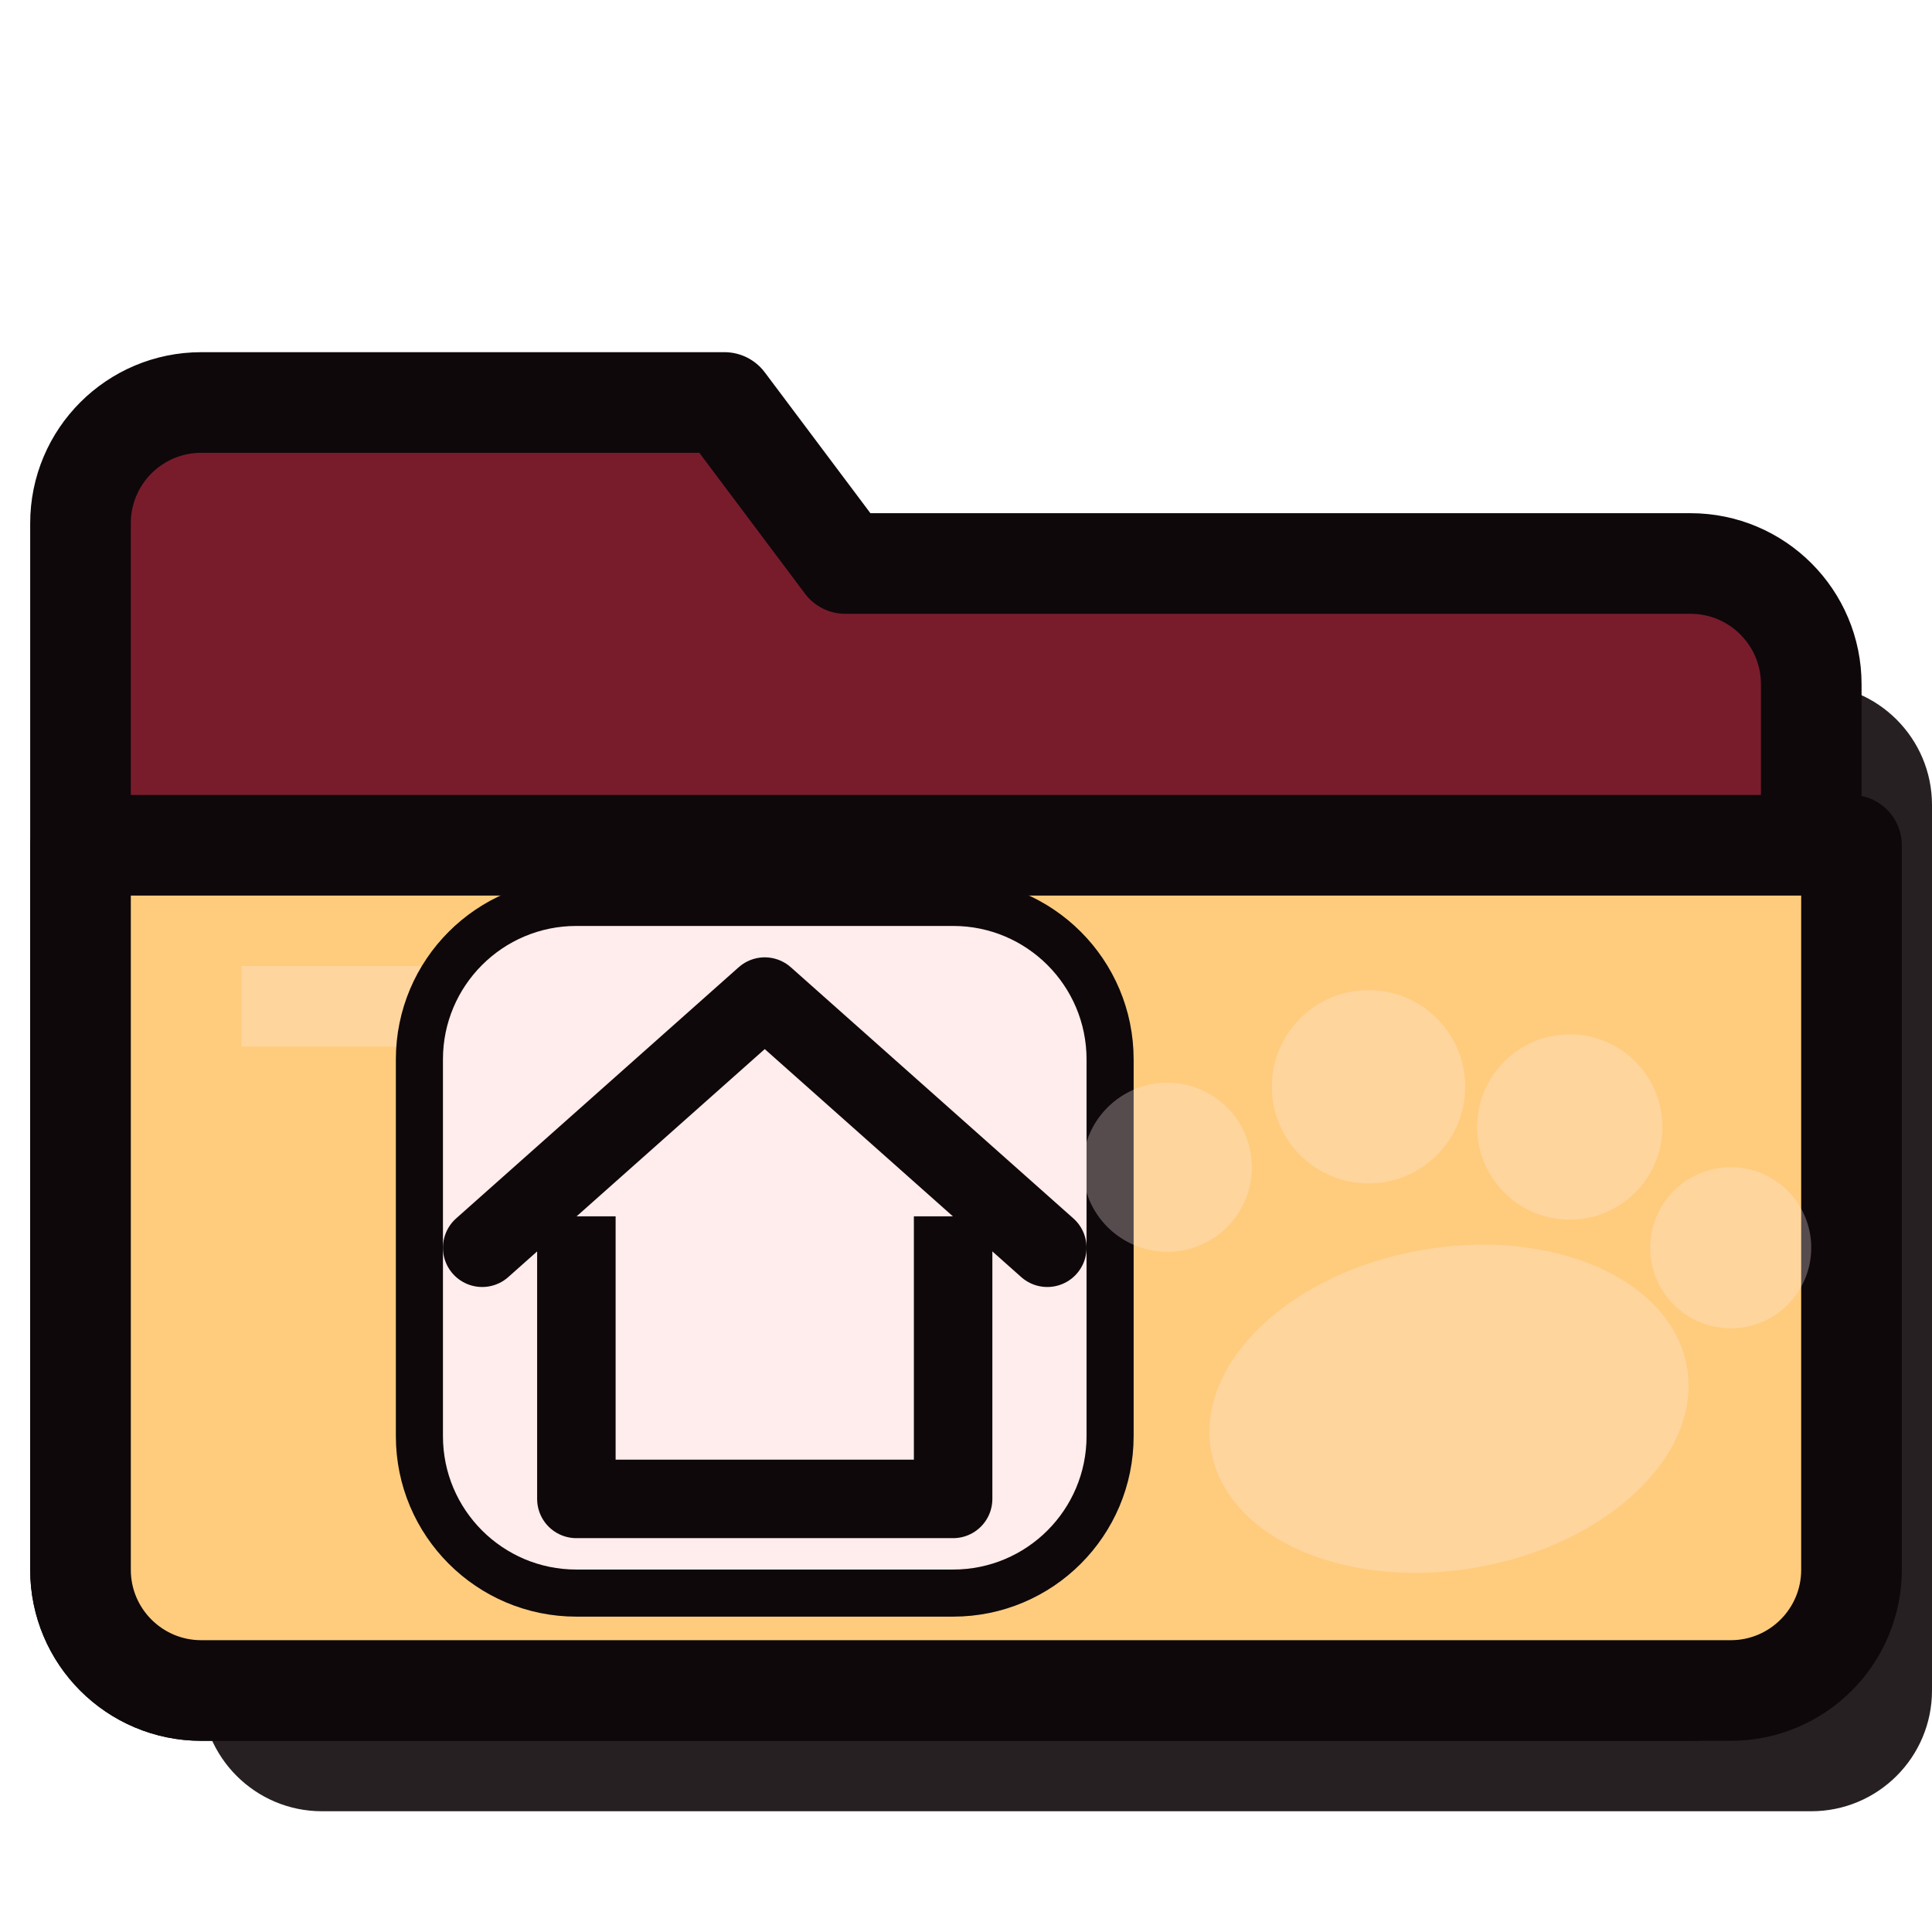
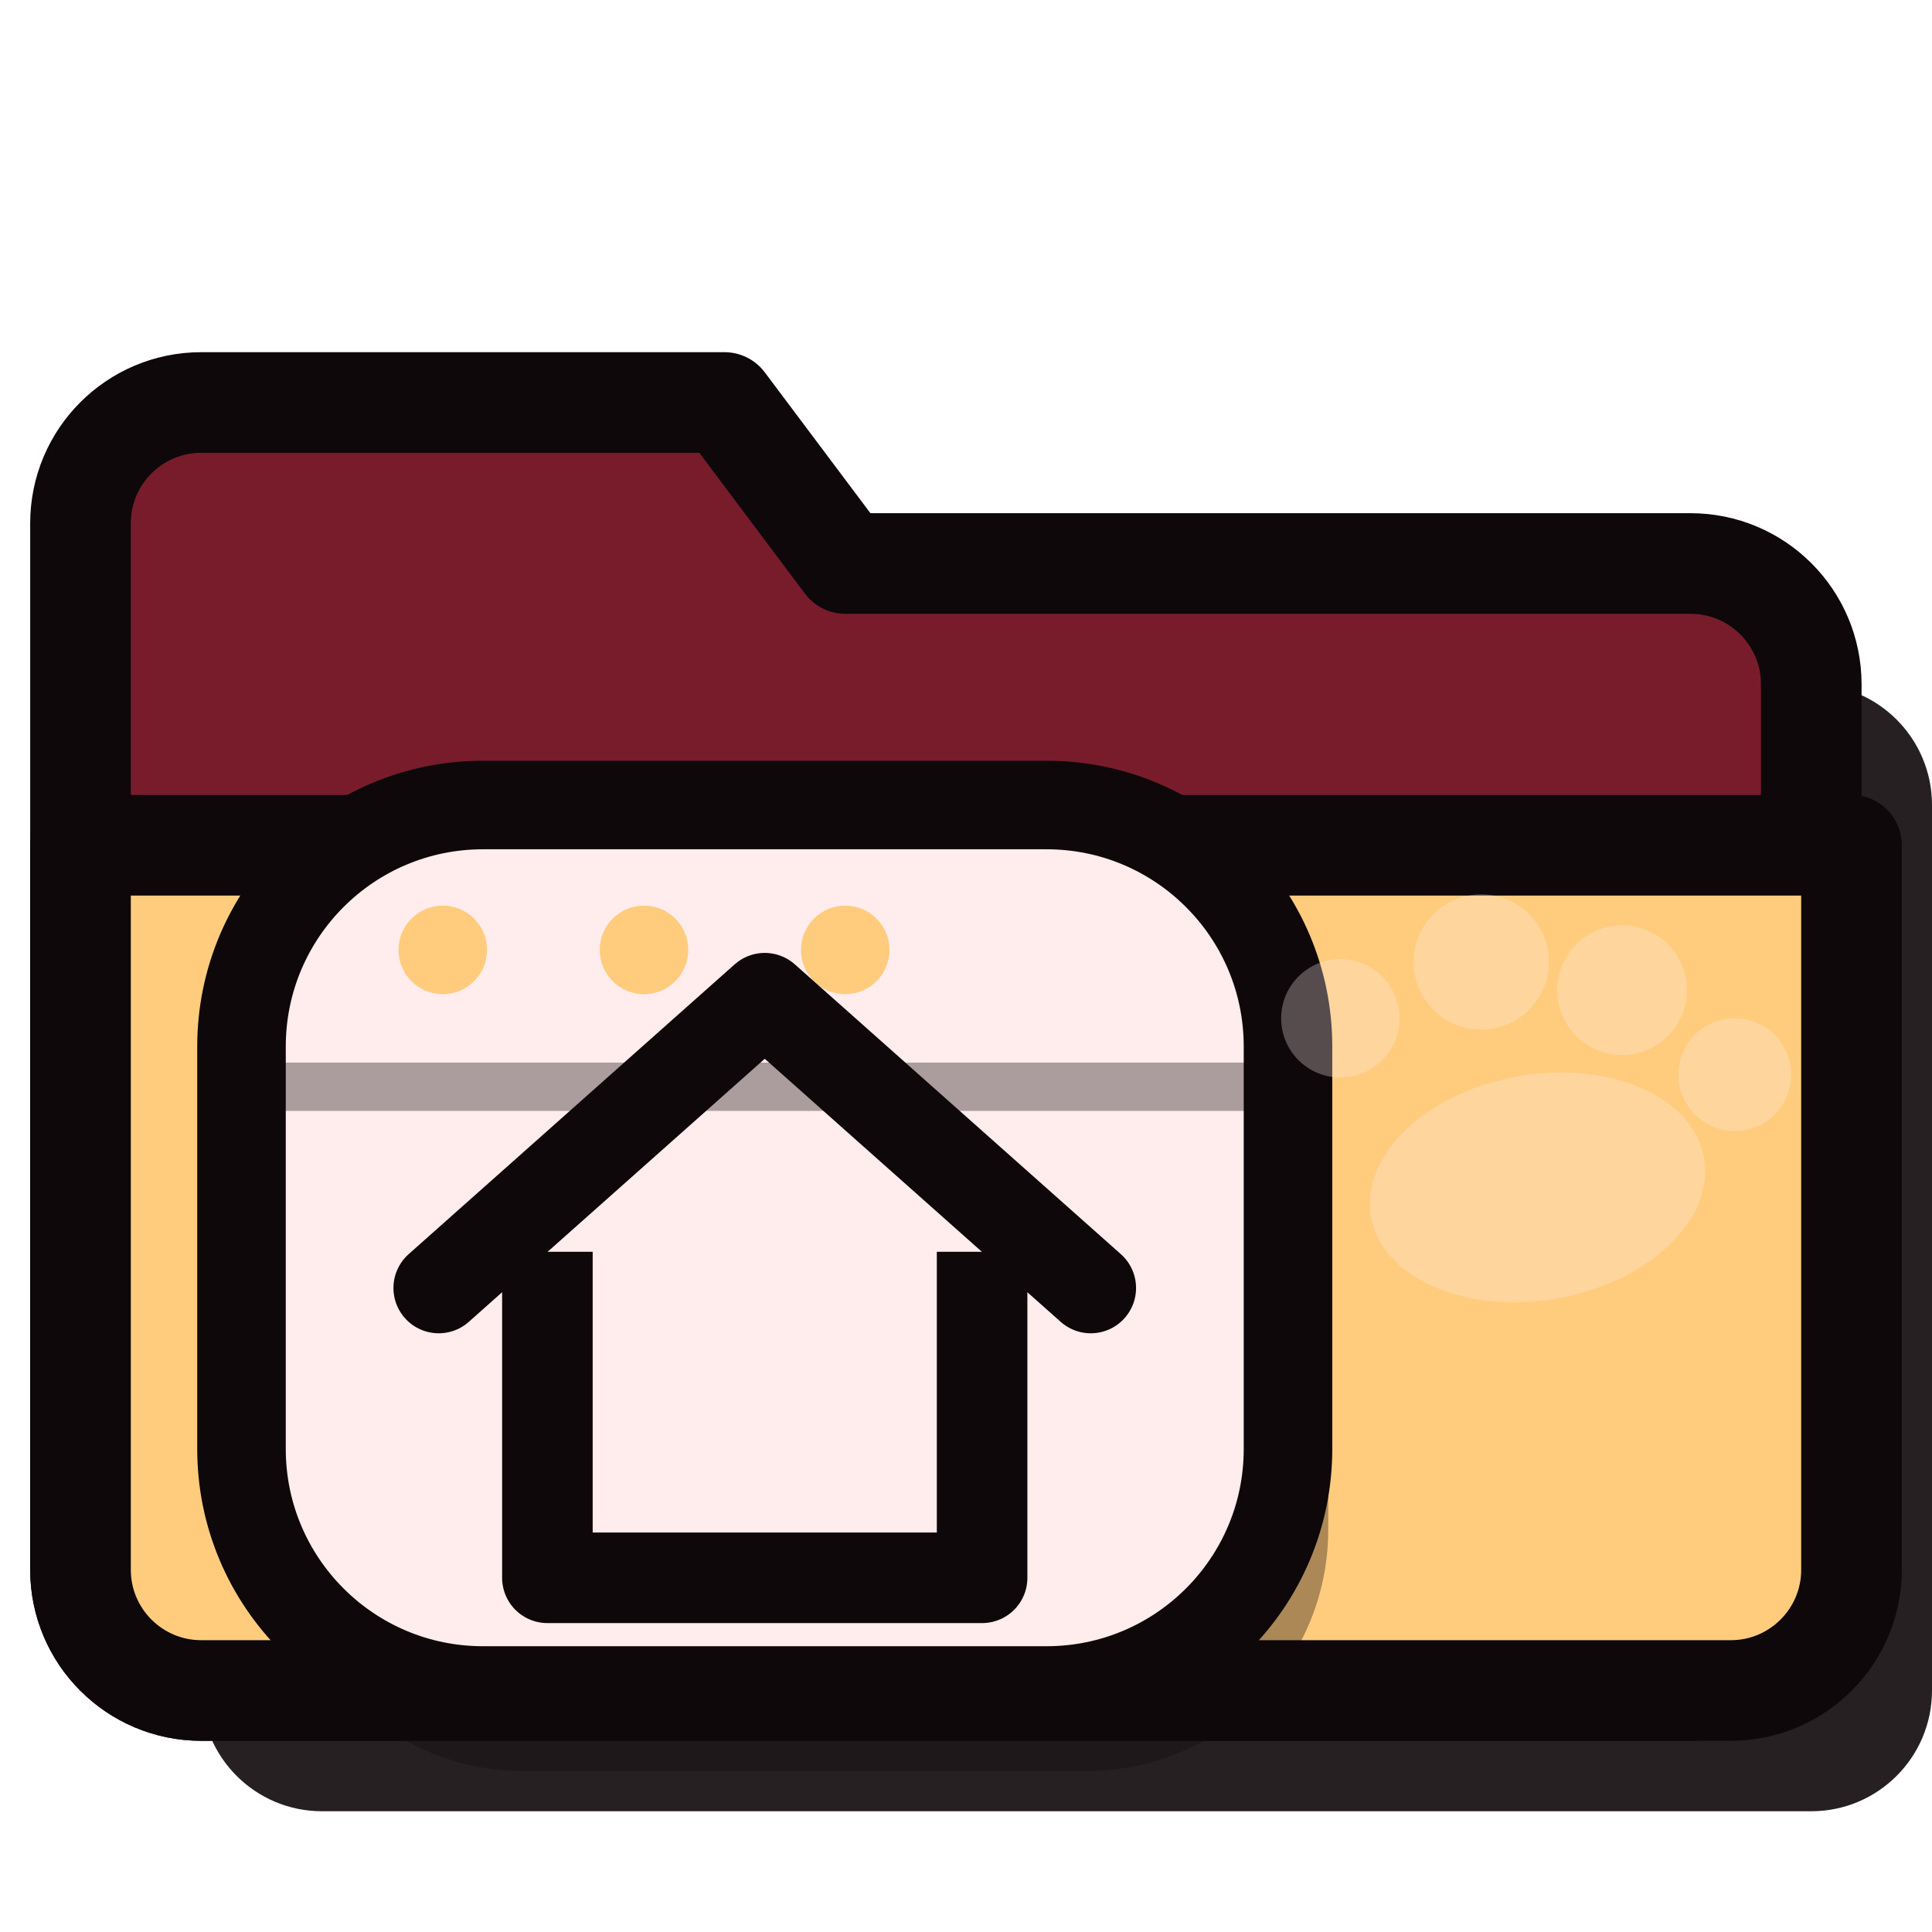
<svg xmlns="http://www.w3.org/2000/svg" width="48" height="48" viewBox="0 0 48 48">
  <path d="M5 10 H18 L21 14 H42 A3 3 0 0 1 45 17 V39 A3 3 0 0 1 42 42 H5 A3 3 0 0 1 2 39 V13 A3 3 0 0 1 5 10 Z" transform="translate(3 3)" fill="#0E080B" opacity="0.9" />
  <path d="M5 10 H18 L21 14 H42 A3 3 0 0 1 45 17 V39 A3 3 0 0 1 42 42 H5 A3 3 0 0 1 2 39 V13 A3 3 0 0 1 5 10 Z" fill="#781C2C" stroke="#0E080B" stroke-width="2.5" stroke-linejoin="round" />
  <path d="M2 21 H46 V39 A3 3 0 0 1 43 42 H5 A3 3 0 0 1 2 39 Z" fill="#FFCC7E" stroke="#0E080B" stroke-width="2.5" stroke-linejoin="round" />
  <path d="M6 24 H20 V26 H6 Z" fill="#FFECEC" opacity="0.30" />
-   <g transform="translate(19 31) scale(0.78)">
-     <rect x="-11" y="-11" width="22" height="22" rx="5" fill="#FFECEC" stroke="#0E080B" stroke-width="1.5" />
-     <path d="M-9 0 L0 -8 L9 0" fill="none" stroke="#0E080B" stroke-width="2.5" stroke-linecap="round" stroke-linejoin="round" />
-     <path d="M-6 -1 V8 H6 V-1" fill="none" stroke="#0E080B" stroke-width="2.5" stroke-linejoin="round" />
+   <g transform="translate(19 31)">
+     <rect x="-12" y="-9" width="26" height="22" rx="6" fill="#0E080B" opacity="0.35" />
+     <rect x="-13" y="-11" width="26" height="22" rx="6" fill="#FFECEC" stroke="#0E080B" stroke-width="2.2" />
+     <path d="M-13 -4 H13" stroke="#0E080B" stroke-width="1.2" opacity="0.35" />
+     <circle cx="-8" cy="-7.4" r="1.1" fill="#FFCC7E" />
+     <circle cx="-3" cy="-7.4" r="1.1" fill="#FFCC7E" />
+     <circle cx="2" cy="-7.4" r="1.1" fill="#FFCC7E" />
+     <g transform="translate(0 1) scale(0.9)">
+       <path d="M-9 0 L0 -8 L9 0" fill="none" stroke="#0E080B" stroke-width="2.5" stroke-linecap="round" stroke-linejoin="round" />
+       <path d="M-6 -1 V8 H6 V-1" fill="none" stroke="#0E080B" stroke-width="2.5" stroke-linejoin="round" />
+     </g>
  </g>
-   <g fill="#FFECEC" opacity="0.30">
-     <circle cx="29" cy="29" r="2.1" />
-     <circle cx="34" cy="27" r="2.4" />
-     <circle cx="39" cy="28" r="2.3" />
-     <circle cx="43" cy="31" r="2.0" />
-     <ellipse cx="36" cy="35" rx="6" ry="4" transform="rotate(-10 36 35)" />
+   <g transform="translate(13 5) scale(0.7)">
+     <g fill="#FFECEC" opacity="0.30">
+       <circle cx="29" cy="29" r="2.1" />
+       <circle cx="34" cy="27" r="2.4" />
+       <circle cx="39" cy="28" r="2.3" />
+       <circle cx="43" cy="31" r="2.0" />
+       <ellipse cx="36" cy="35" rx="6" ry="4" transform="rotate(-10 36 35)" />
+     </g>
  </g>
</svg>
